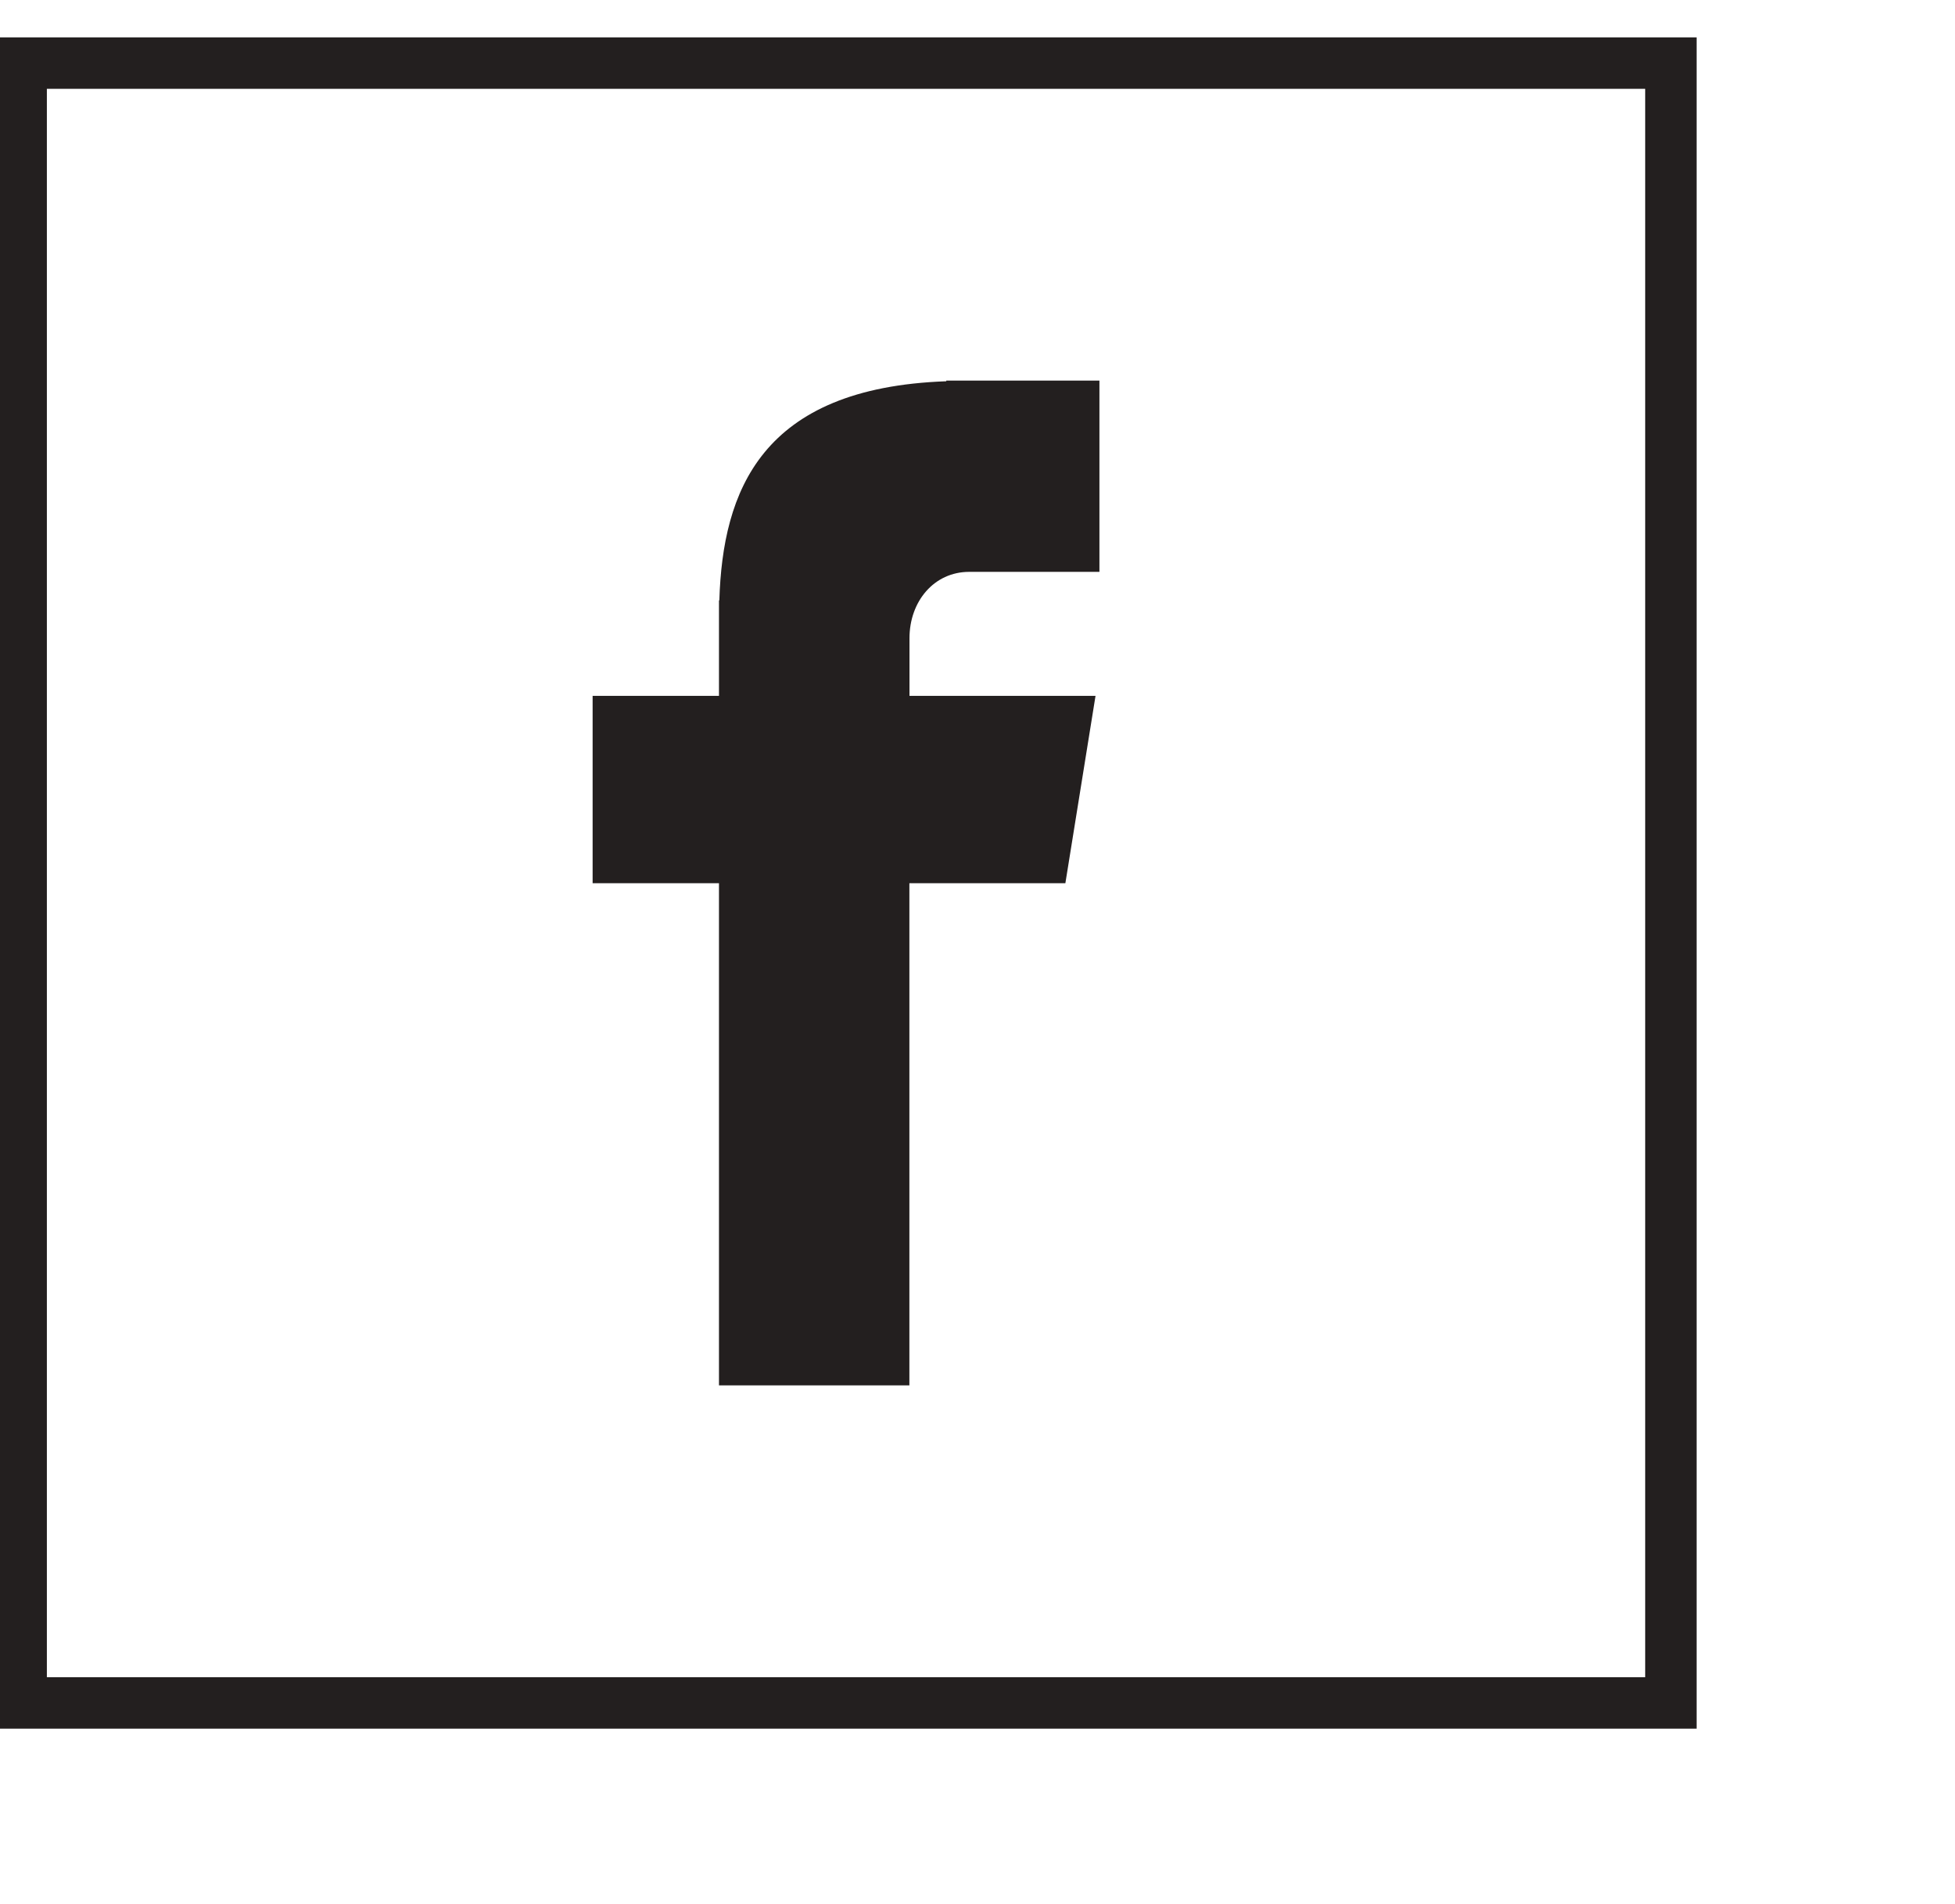
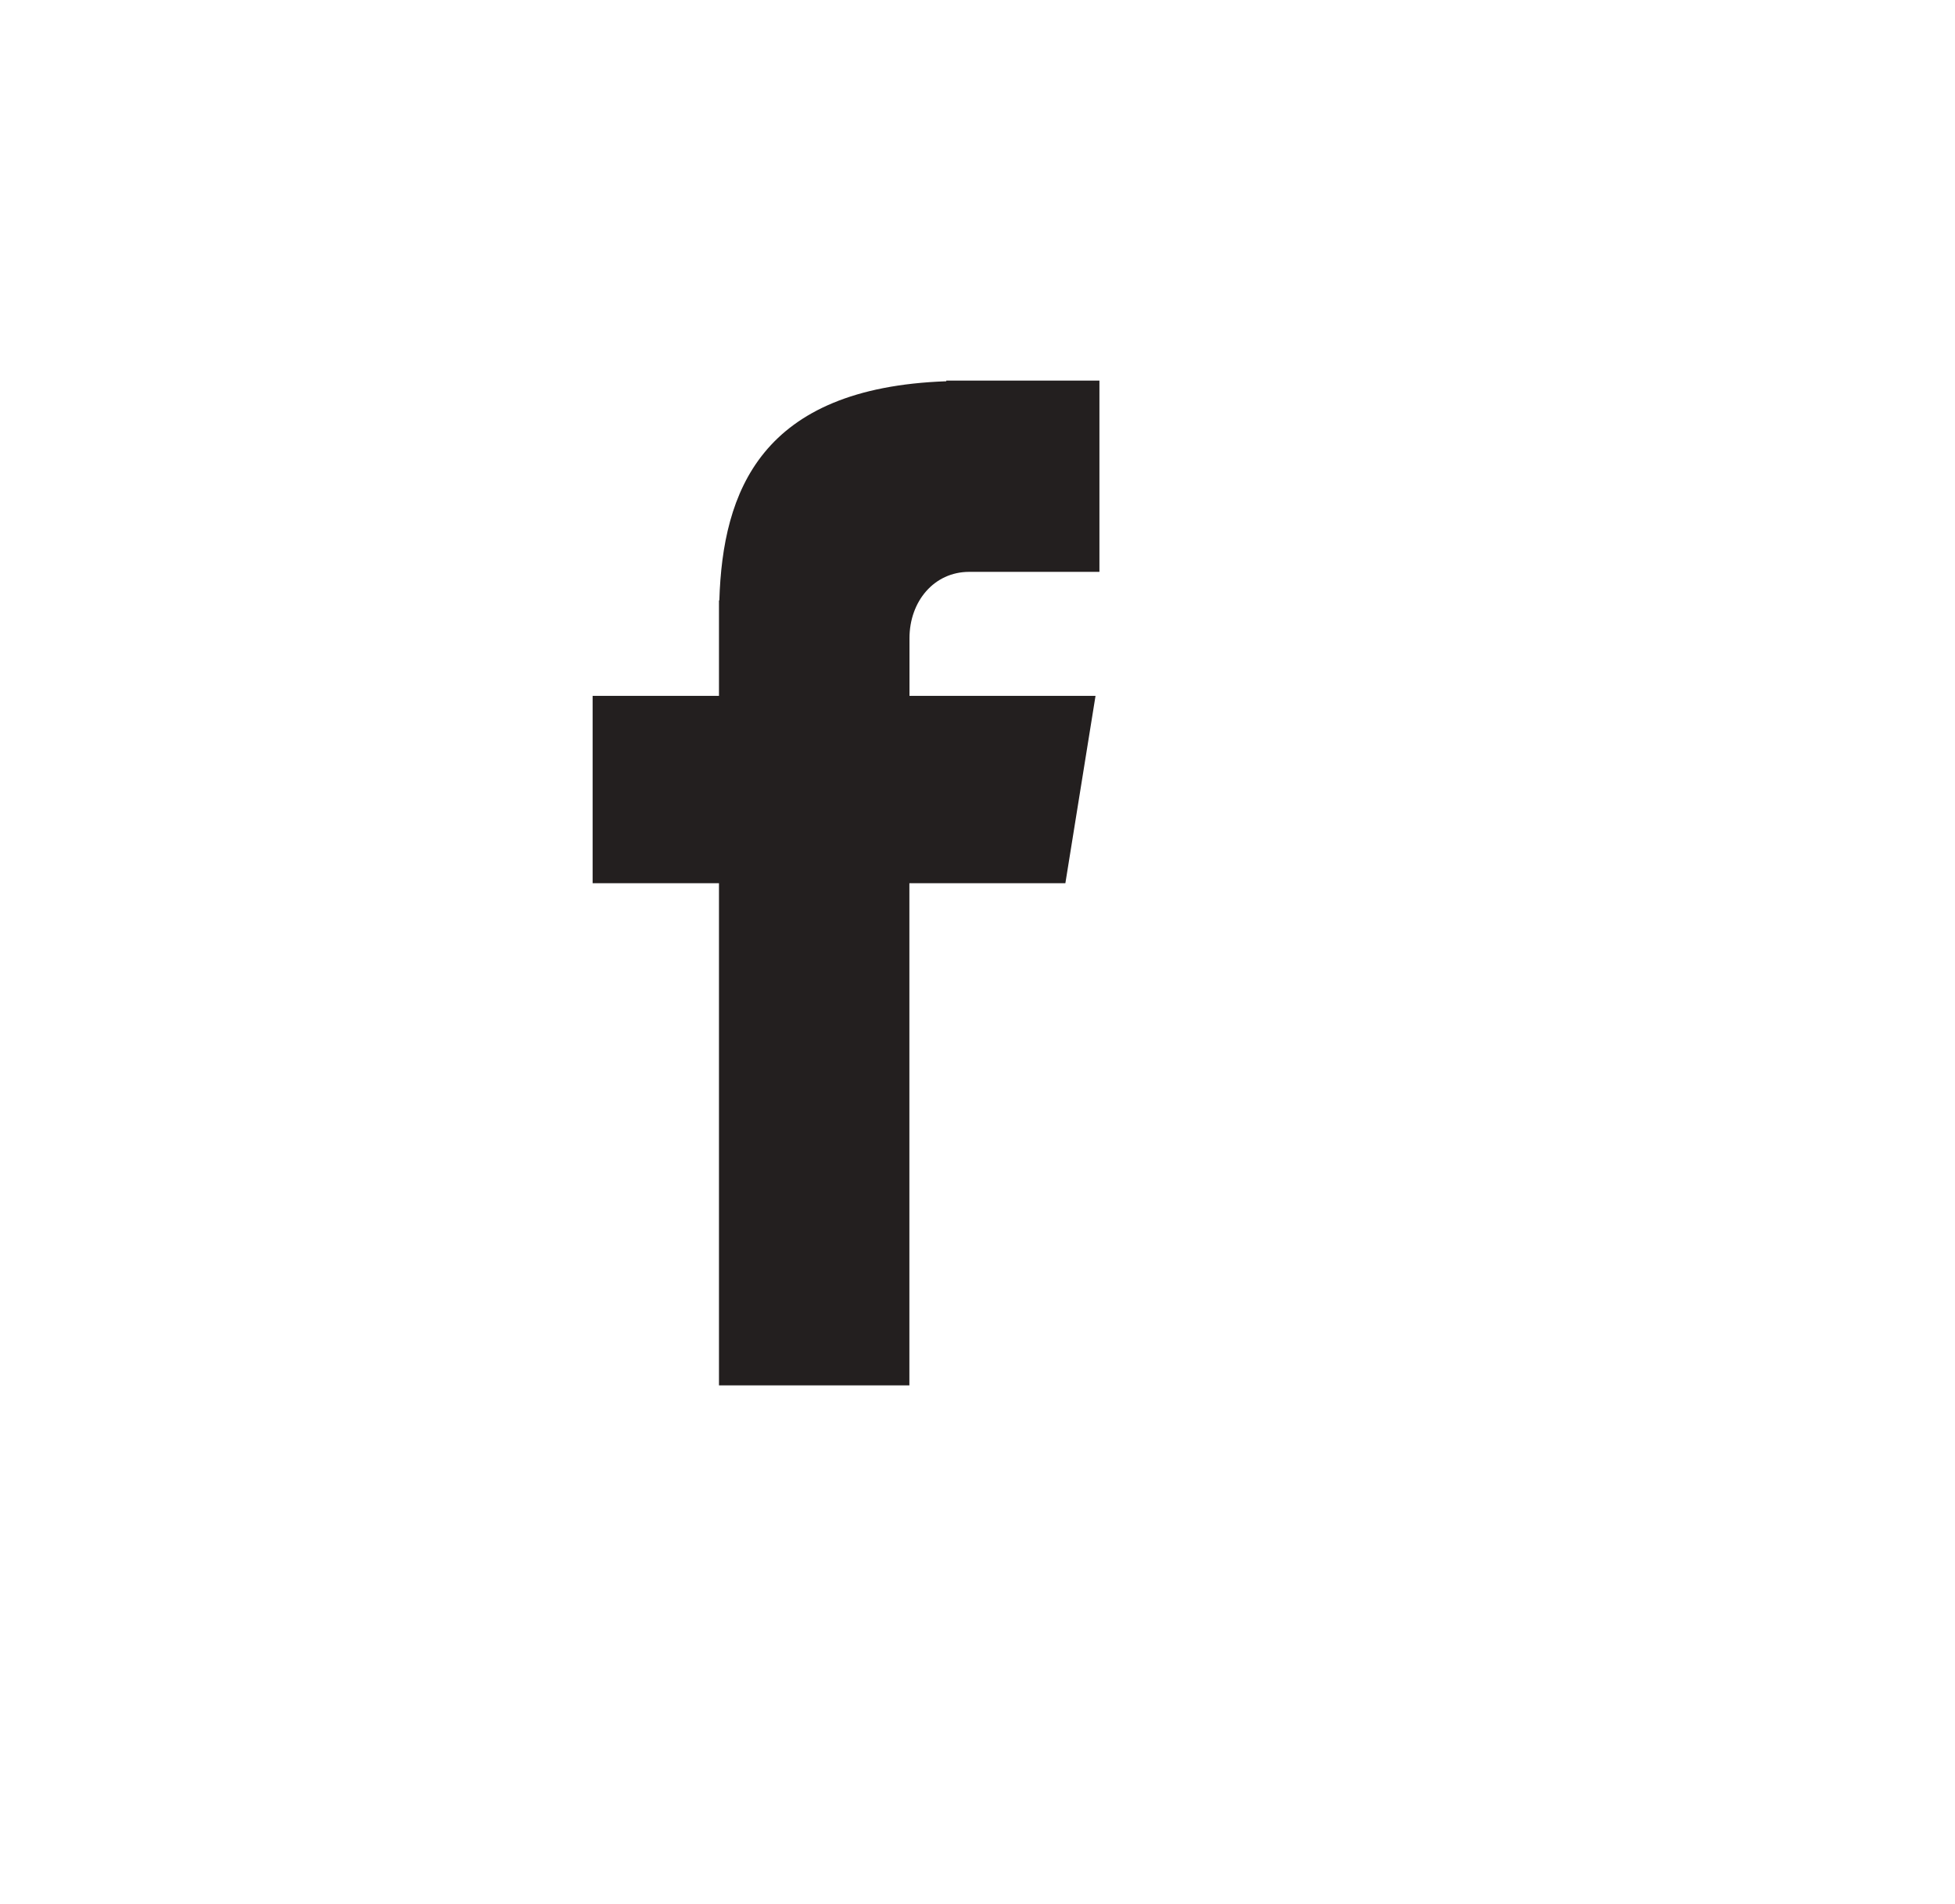
<svg xmlns="http://www.w3.org/2000/svg" width="38px" height="37px" viewBox="0 0 38 37" version="1.1">
  <defs />
  <g id="Styleguide" stroke="none" stroke-width="1" fill="none" fill-rule="evenodd">
    <polygon id="Fill-2" fill="" points="0.411 33.103 32.478 33.103 32.478 1.226 0.411 1.226" />
    <g id="Group-6" transform="translate(0, 0.617427)">
-       <polygon id="Stroke-3" stroke="#231F1F" fill="" points="0.411 32.486 32.478 32.486 32.478 0.609 0.411 0.609" />
+       <polygon id="Stroke-3" stroke="" fill="" points="0.411 32.486 32.478 32.486 32.478 0.609 0.411 0.609" />
      <path class="social-fb-icon" d="M18.838,10.499 L21.37,10.499 L21.37,6.781 L18.393,6.781 L18.393,6.794 C14.787,6.921 14.047,8.937 13.982,11.053 L13.975,11.053 L13.975,12.91 L11.519,12.91 L11.519,16.552 L13.975,16.552 L13.975,26.313 L17.676,26.313 L17.676,16.552 L20.708,16.552 L21.294,12.91 L17.678,12.91 L17.678,11.788 C17.678,11.073 18.156,10.499 18.838,10.499" id="Fill-5" fill="#231F1F" />
    </g>
  </g>
</svg>
